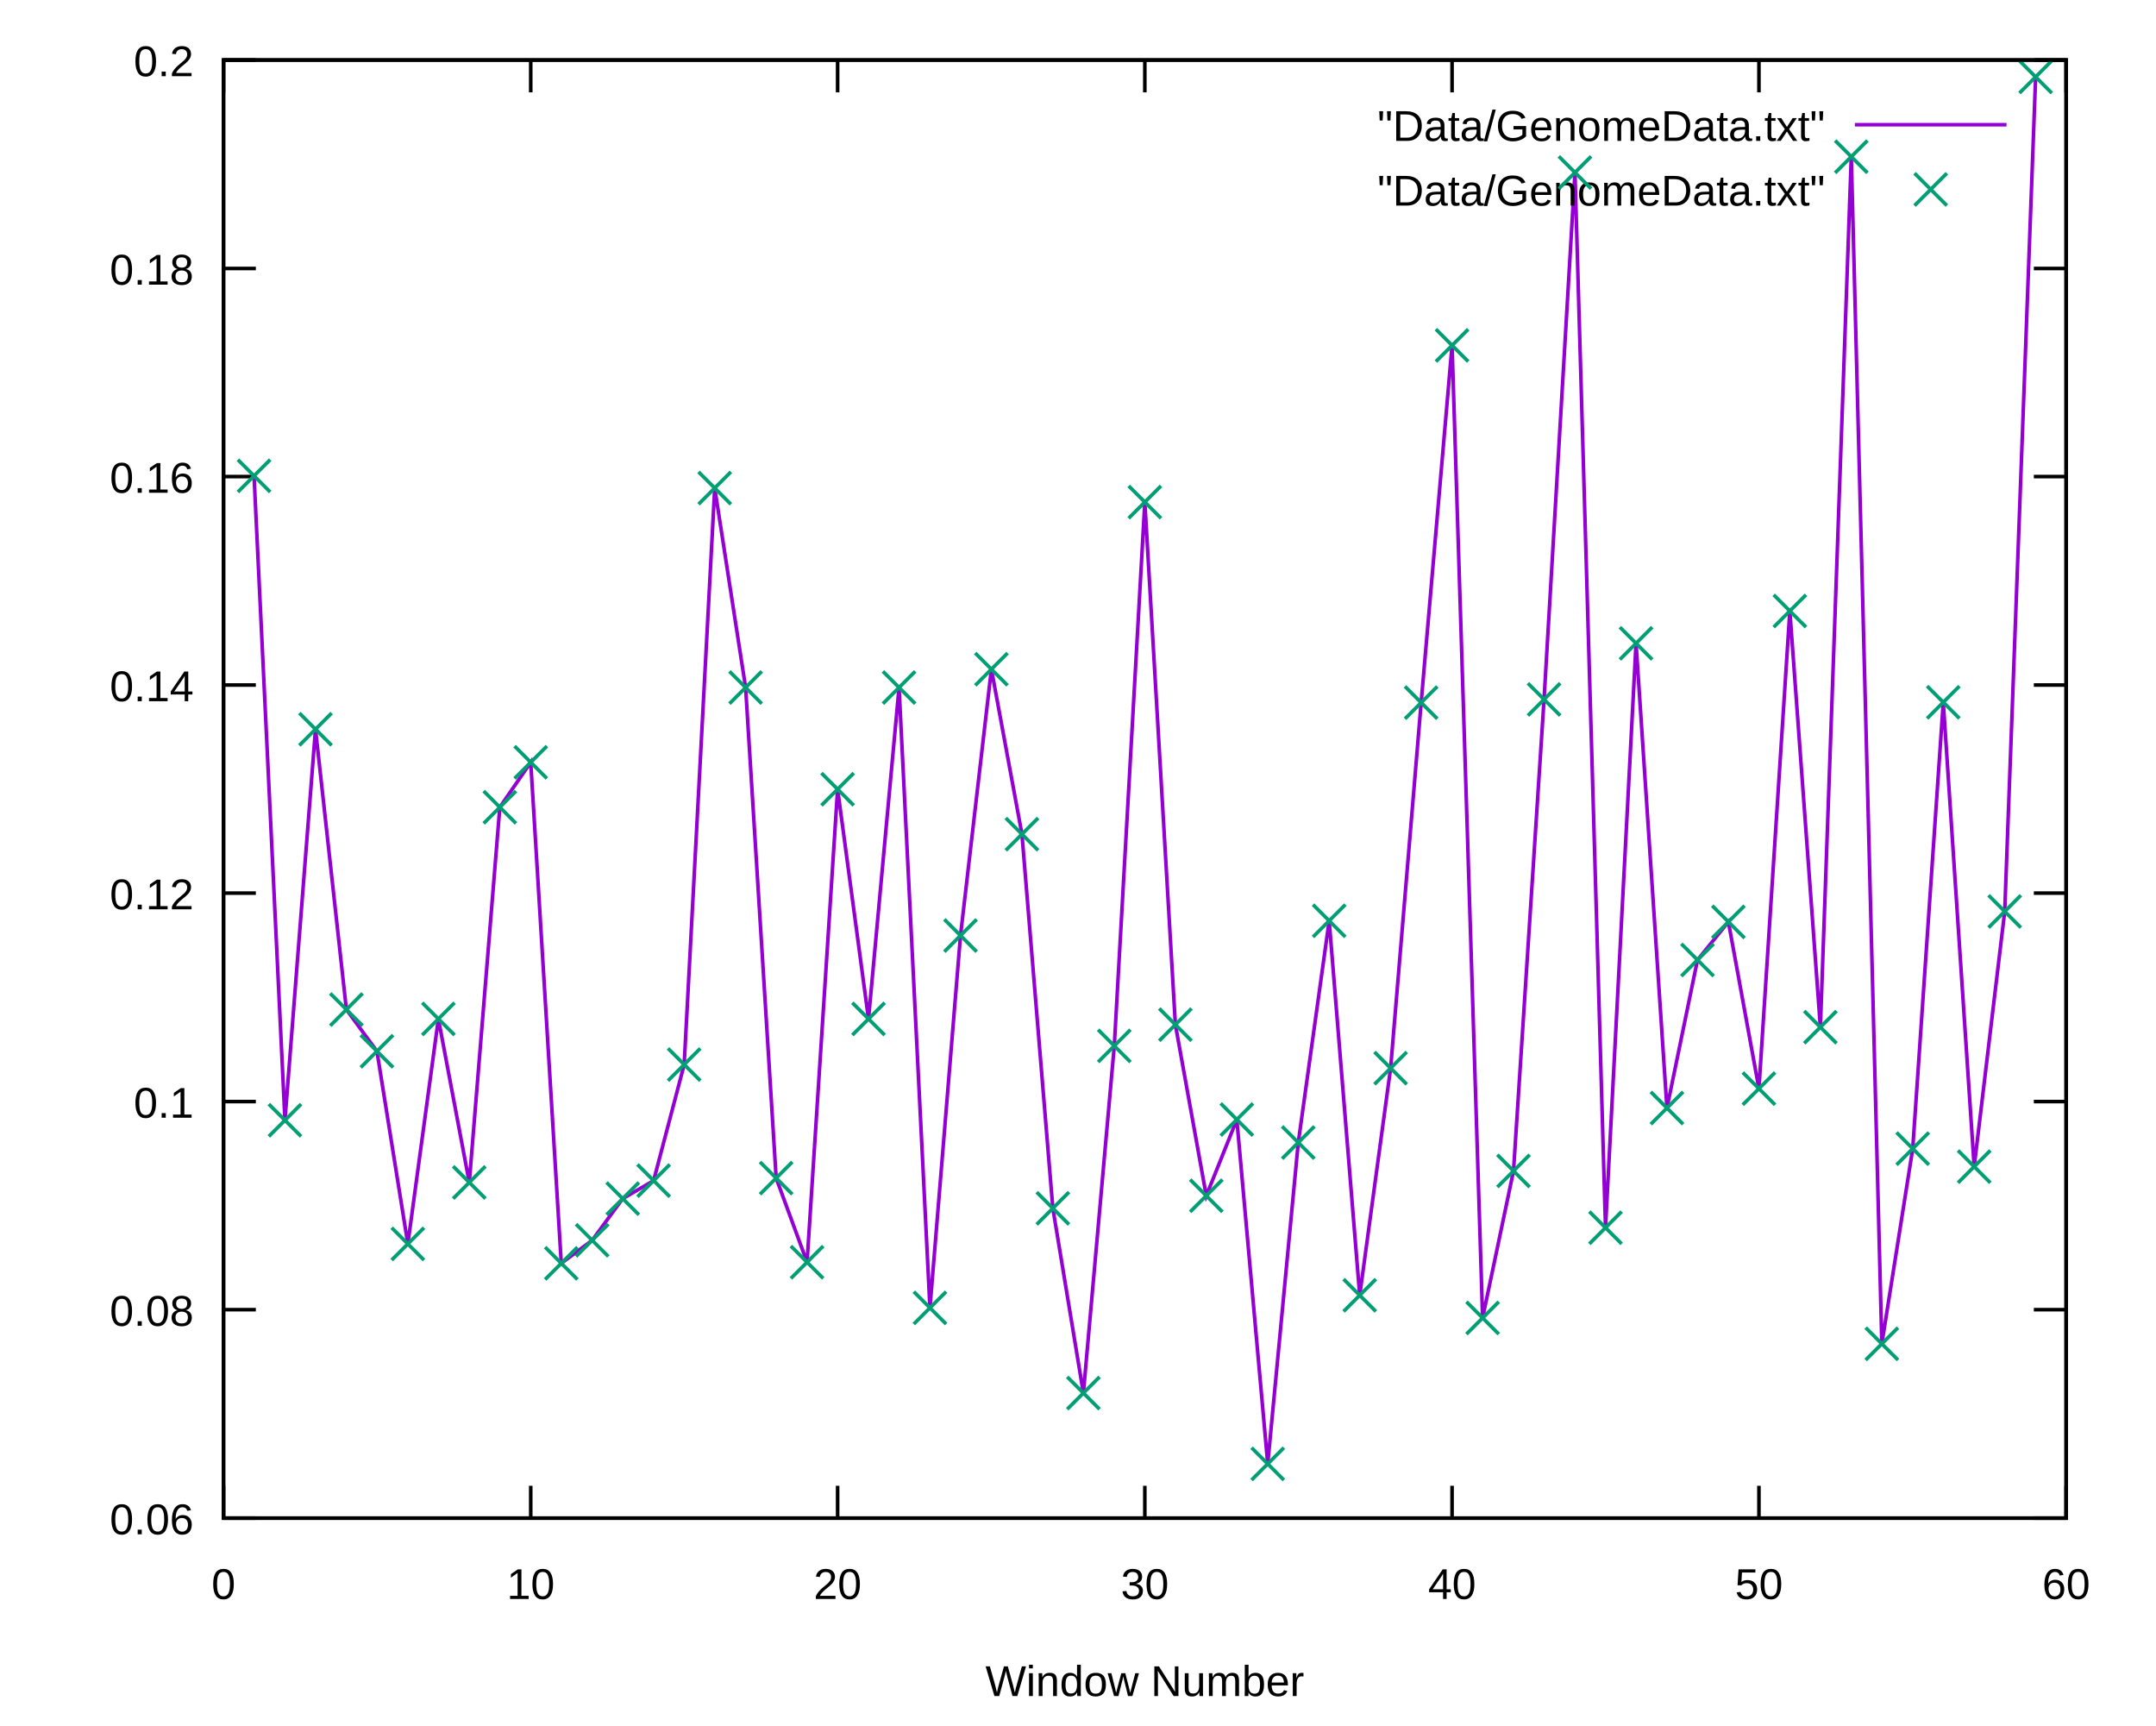
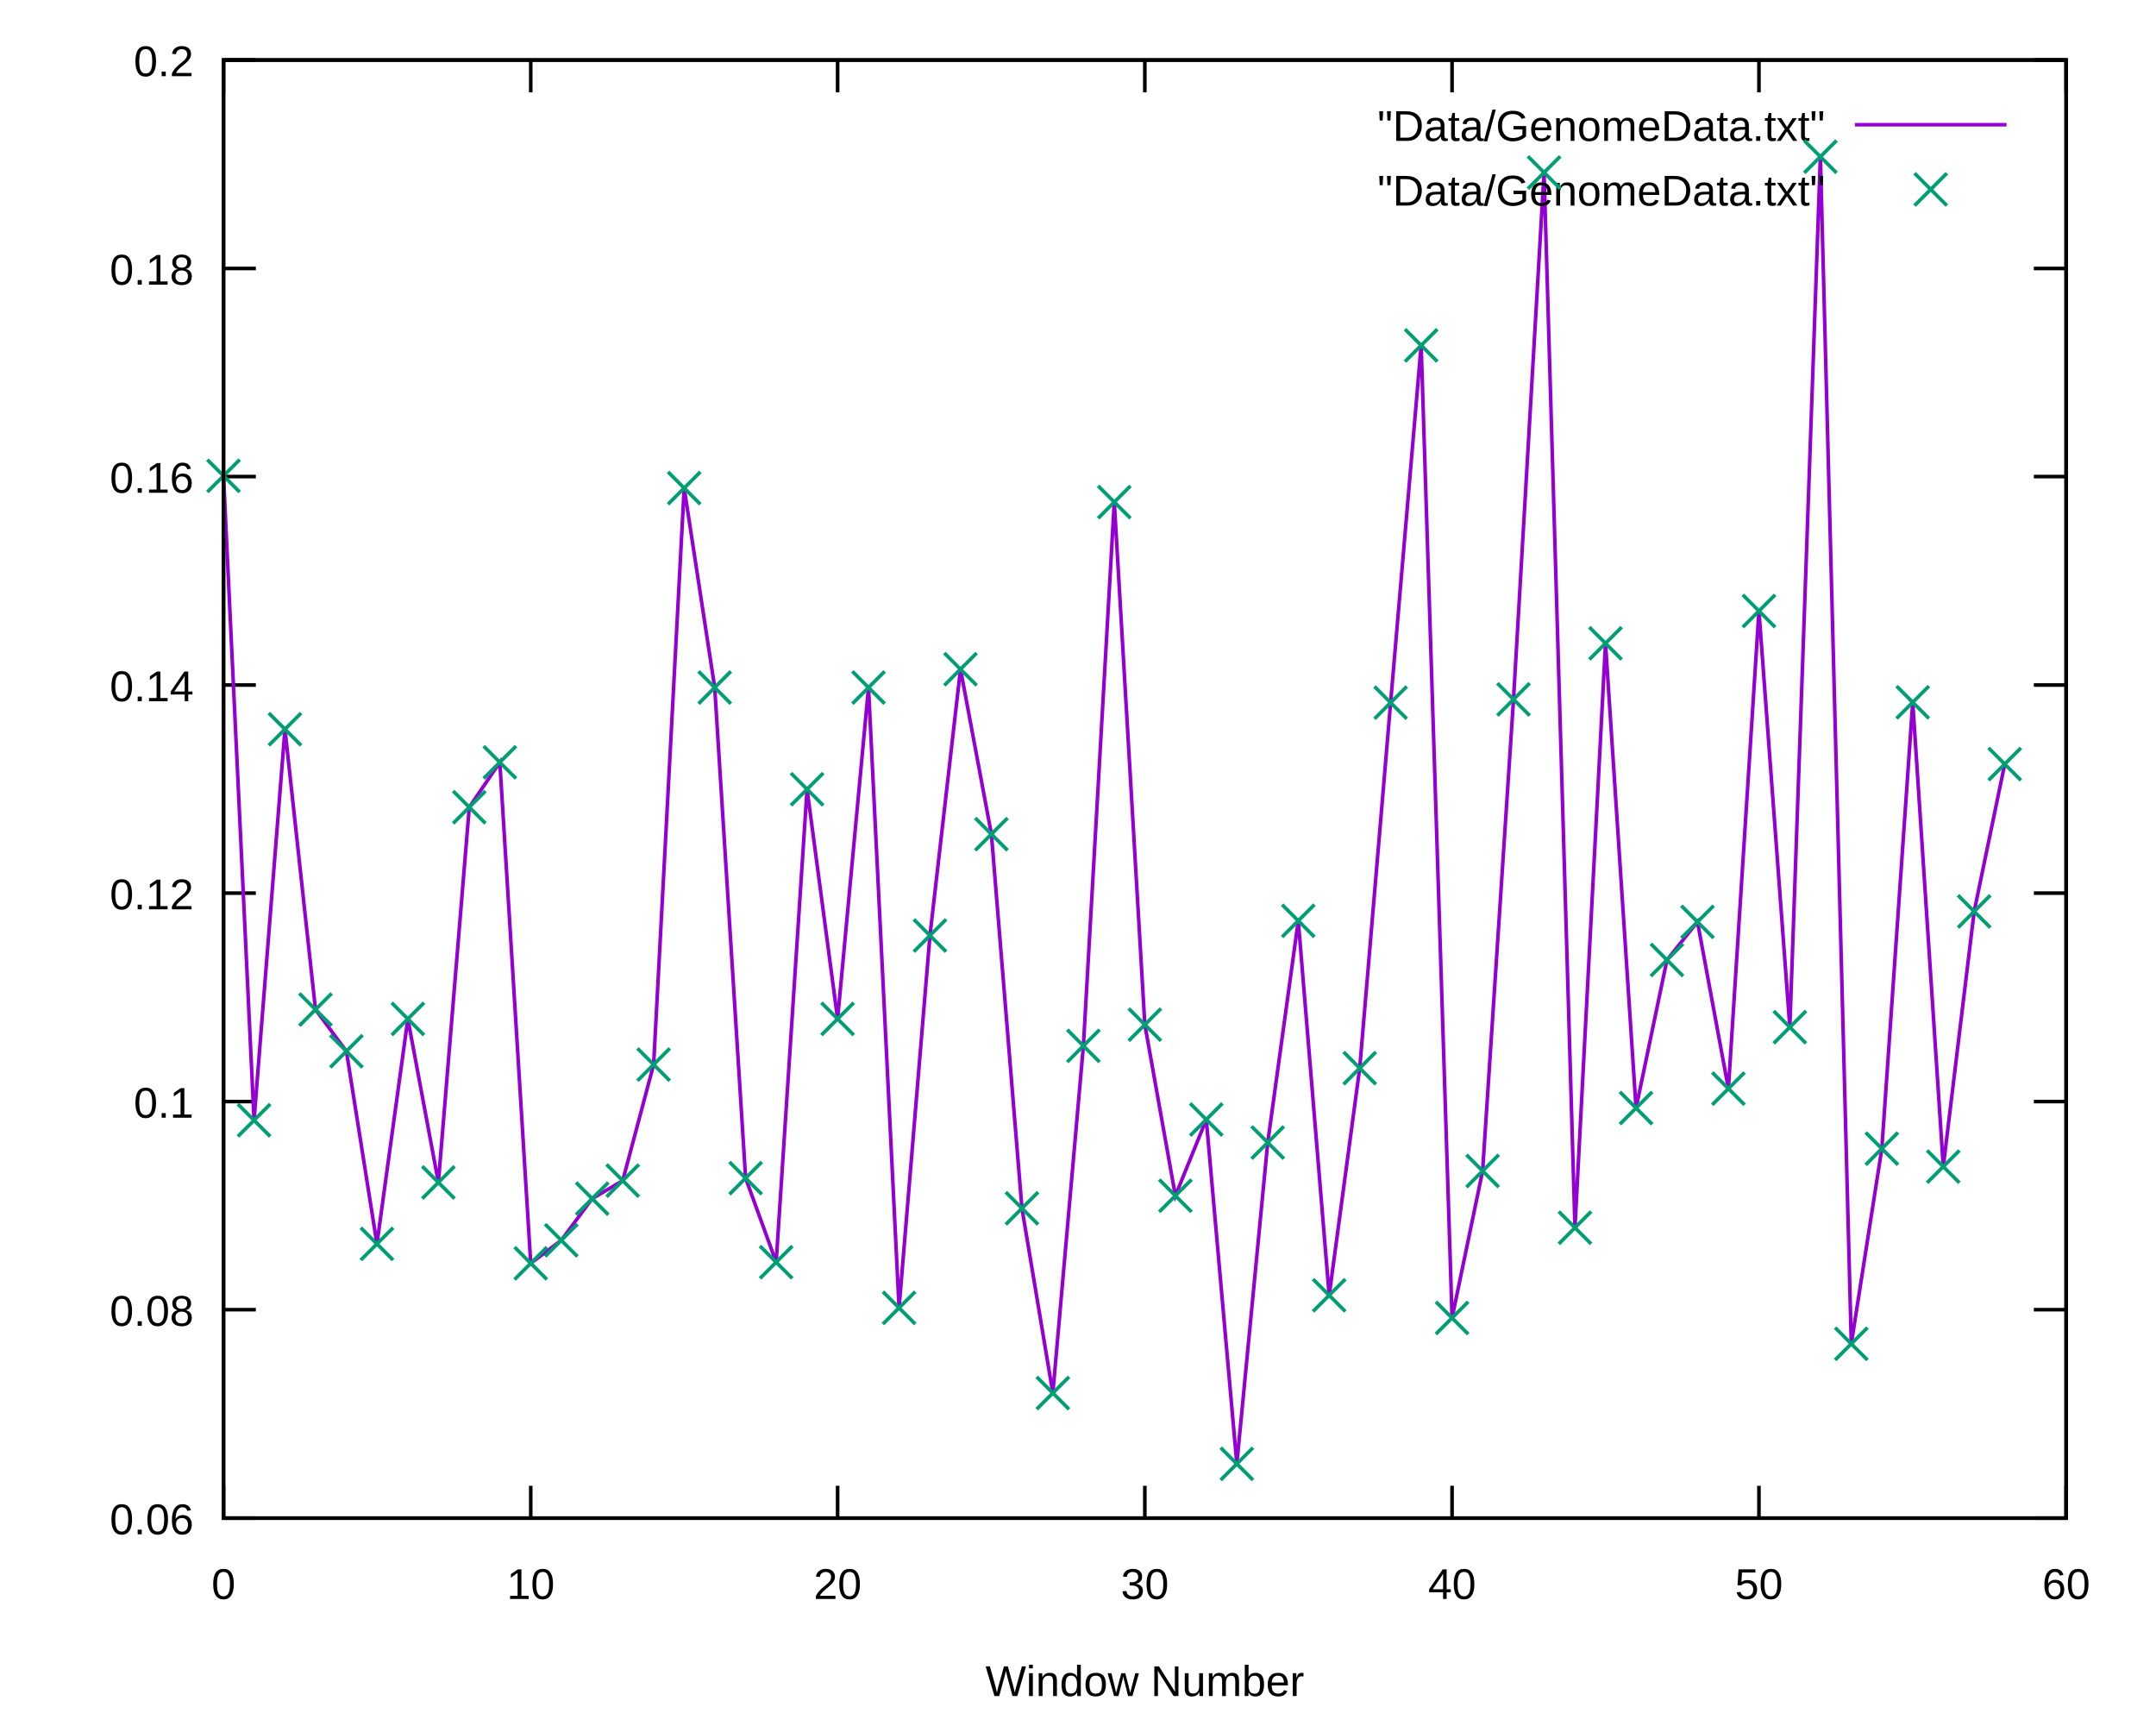
<svg xmlns="http://www.w3.org/2000/svg" xmlns:xlink="http://www.w3.org/1999/xlink" width="600" height="480" viewBox="0 0 600 480">
  <g id="gnuplot_canvas">
    <rect x="0" y="0" width="600" height="480" fill="none" />
    <defs>
      <circle id="gpDot" r="0.5" stroke-width="0.5" />
      <path id="gpPt0" stroke-width="0.222" stroke="currentColor" d="M-1,0 h2 M0,-1 v2" />
      <path id="gpPt1" stroke-width="0.222" stroke="currentColor" d="M-1,-1 L1,1 M1,-1 L-1,1" />
      <path id="gpPt2" stroke-width="0.222" stroke="currentColor" d="M-1,0 L1,0 M0,-1 L0,1 M-1,-1 L1,1 M-1,1 L1,-1" />
      <rect id="gpPt3" stroke-width="0.222" stroke="currentColor" x="-1" y="-1" width="2" height="2" />
      <rect id="gpPt4" stroke-width="0.222" stroke="currentColor" fill="currentColor" x="-1" y="-1" width="2" height="2" />
      <circle id="gpPt5" stroke-width="0.222" stroke="currentColor" cx="0" cy="0" r="1" />
      <use xlink:href="#gpPt5" id="gpPt6" fill="currentColor" stroke="none" />
      <path id="gpPt7" stroke-width="0.222" stroke="currentColor" d="M0,-1.33 L-1.33,0.67 L1.33,0.67 z" />
      <use xlink:href="#gpPt7" id="gpPt8" fill="currentColor" stroke="none" />
      <use xlink:href="#gpPt7" id="gpPt9" stroke="currentColor" transform="rotate(180)" />
      <use xlink:href="#gpPt9" id="gpPt10" fill="currentColor" stroke="none" />
      <use xlink:href="#gpPt3" id="gpPt11" stroke="currentColor" transform="rotate(45)" />
      <use xlink:href="#gpPt11" id="gpPt12" fill="currentColor" stroke="none" />
      <path id="gpPt13" stroke-width="0.222" stroke="currentColor" d="M0,1.330 L1.265,0.411 L0.782,-1.067 L-0.782,-1.076 L-1.265,0.411 z" />
      <use xlink:href="#gpPt13" id="gpPt14" fill="currentColor" stroke="none" />
      <filter id="textbox" filterUnits="objectBoundingBox" x="0" y="0" height="1" width="1">
        <feFlood flood-color="white" flood-opacity="1" result="bgnd" />
        <feComposite in="SourceGraphic" in2="bgnd" operator="atop" />
      </filter>
      <filter id="greybox" filterUnits="objectBoundingBox" x="0" y="0" height="1" width="1">
        <feFlood flood-color="lightgrey" flood-opacity="1" result="grey" />
        <feComposite in="SourceGraphic" in2="grey" operator="atop" />
      </filter>
    </defs>
    <g fill="none" color="white" stroke="currentColor" stroke-width="1.00" stroke-linecap="butt" stroke-linejoin="miter">
</g>
    <g fill="none" color="black" stroke="currentColor" stroke-width="1.00" stroke-linecap="butt" stroke-linejoin="miter">
      <path stroke="black" d="M62.2,422.4 L71.2,422.4 M575.0,422.4 L566.0,422.4  " />
      <g transform="translate(53.9,426.9)" stroke="none" fill="black" font-family="Arial" font-size="12.00" text-anchor="end">
        <text>
          <tspan font-family="Arial"> 0.06</tspan>
        </text>
      </g>
    </g>
    <g fill="none" color="black" stroke="currentColor" stroke-width="1.00" stroke-linecap="butt" stroke-linejoin="miter">
      <path stroke="black" d="M62.2,364.4 L71.2,364.4 M575.0,364.4 L566.0,364.4  " />
      <g transform="translate(53.9,368.9)" stroke="none" fill="black" font-family="Arial" font-size="12.00" text-anchor="end">
        <text>
          <tspan font-family="Arial"> 0.08</tspan>
        </text>
      </g>
    </g>
    <g fill="none" color="black" stroke="currentColor" stroke-width="1.00" stroke-linecap="butt" stroke-linejoin="miter">
      <path stroke="black" d="M62.2,306.5 L71.2,306.5 M575.0,306.5 L566.0,306.5  " />
      <g transform="translate(53.9,311.0)" stroke="none" fill="black" font-family="Arial" font-size="12.00" text-anchor="end">
        <text>
          <tspan font-family="Arial"> 0.1</tspan>
        </text>
      </g>
    </g>
    <g fill="none" color="black" stroke="currentColor" stroke-width="1.00" stroke-linecap="butt" stroke-linejoin="miter">
      <path stroke="black" d="M62.2,248.5 L71.2,248.5 M575.0,248.5 L566.0,248.5  " />
      <g transform="translate(53.9,253.0)" stroke="none" fill="black" font-family="Arial" font-size="12.00" text-anchor="end">
        <text>
          <tspan font-family="Arial"> 0.12</tspan>
        </text>
      </g>
    </g>
    <g fill="none" color="black" stroke="currentColor" stroke-width="1.00" stroke-linecap="butt" stroke-linejoin="miter">
      <path stroke="black" d="M62.2,190.6 L71.2,190.6 M575.0,190.6 L566.0,190.6  " />
      <g transform="translate(53.9,195.1)" stroke="none" fill="black" font-family="Arial" font-size="12.00" text-anchor="end">
        <text>
          <tspan font-family="Arial"> 0.14</tspan>
        </text>
      </g>
    </g>
    <g fill="none" color="black" stroke="currentColor" stroke-width="1.00" stroke-linecap="butt" stroke-linejoin="miter">
      <path stroke="black" d="M62.2,132.6 L71.2,132.6 M575.0,132.6 L566.0,132.6  " />
      <g transform="translate(53.9,137.1)" stroke="none" fill="black" font-family="Arial" font-size="12.00" text-anchor="end">
        <text>
          <tspan font-family="Arial"> 0.16</tspan>
        </text>
      </g>
    </g>
    <g fill="none" color="black" stroke="currentColor" stroke-width="1.00" stroke-linecap="butt" stroke-linejoin="miter">
      <path stroke="black" d="M62.2,74.7 L71.2,74.7 M575.0,74.7 L566.0,74.7  " />
      <g transform="translate(53.9,79.2)" stroke="none" fill="black" font-family="Arial" font-size="12.00" text-anchor="end">
        <text>
          <tspan font-family="Arial"> 0.18</tspan>
        </text>
      </g>
    </g>
    <g fill="none" color="black" stroke="currentColor" stroke-width="1.00" stroke-linecap="butt" stroke-linejoin="miter">
      <path stroke="black" d="M62.2,16.7 L71.2,16.7 M575.0,16.7 L566.0,16.7  " />
      <g transform="translate(53.9,21.2)" stroke="none" fill="black" font-family="Arial" font-size="12.00" text-anchor="end">
        <text>
          <tspan font-family="Arial"> 0.2</tspan>
        </text>
      </g>
    </g>
    <g fill="none" color="black" stroke="currentColor" stroke-width="1.00" stroke-linecap="butt" stroke-linejoin="miter">
      <path stroke="black" d="M62.2,422.4 L62.2,413.4 M62.2,16.7 L62.2,25.7  " />
      <g transform="translate(62.2,444.9)" stroke="none" fill="black" font-family="Arial" font-size="12.00" text-anchor="middle">
        <text>
          <tspan font-family="Arial"> 0</tspan>
        </text>
      </g>
    </g>
    <g fill="none" color="black" stroke="currentColor" stroke-width="1.00" stroke-linecap="butt" stroke-linejoin="miter">
      <path stroke="black" d="M147.7,422.4 L147.7,413.4 M147.7,16.7 L147.7,25.7  " />
      <g transform="translate(147.7,444.9)" stroke="none" fill="black" font-family="Arial" font-size="12.00" text-anchor="middle">
        <text>
          <tspan font-family="Arial"> 10</tspan>
        </text>
      </g>
    </g>
    <g fill="none" color="black" stroke="currentColor" stroke-width="1.00" stroke-linecap="butt" stroke-linejoin="miter">
      <path stroke="black" d="M233.1,422.4 L233.1,413.4 M233.1,16.7 L233.1,25.7  " />
      <g transform="translate(233.1,444.9)" stroke="none" fill="black" font-family="Arial" font-size="12.00" text-anchor="middle">
        <text>
          <tspan font-family="Arial"> 20</tspan>
        </text>
      </g>
    </g>
    <g fill="none" color="black" stroke="currentColor" stroke-width="1.00" stroke-linecap="butt" stroke-linejoin="miter">
      <path stroke="black" d="M318.6,422.4 L318.6,413.4 M318.6,16.7 L318.6,25.7  " />
      <g transform="translate(318.6,444.9)" stroke="none" fill="black" font-family="Arial" font-size="12.00" text-anchor="middle">
        <text>
          <tspan font-family="Arial"> 30</tspan>
        </text>
      </g>
    </g>
    <g fill="none" color="black" stroke="currentColor" stroke-width="1.00" stroke-linecap="butt" stroke-linejoin="miter">
      <path stroke="black" d="M404.1,422.4 L404.1,413.4 M404.1,16.7 L404.1,25.7  " />
      <g transform="translate(404.1,444.9)" stroke="none" fill="black" font-family="Arial" font-size="12.00" text-anchor="middle">
        <text>
          <tspan font-family="Arial"> 40</tspan>
        </text>
      </g>
    </g>
    <g fill="none" color="black" stroke="currentColor" stroke-width="1.00" stroke-linecap="butt" stroke-linejoin="miter">
      <path stroke="black" d="M489.5,422.4 L489.5,413.4 M489.5,16.7 L489.5,25.7  " />
      <g transform="translate(489.5,444.9)" stroke="none" fill="black" font-family="Arial" font-size="12.00" text-anchor="middle">
        <text>
          <tspan font-family="Arial"> 50</tspan>
        </text>
      </g>
    </g>
    <g fill="none" color="black" stroke="currentColor" stroke-width="1.00" stroke-linecap="butt" stroke-linejoin="miter">
      <path stroke="black" d="M575.0,422.4 L575.0,413.4 M575.0,16.7 L575.0,25.7  " />
      <g transform="translate(575.0,444.9)" stroke="none" fill="black" font-family="Arial" font-size="12.00" text-anchor="middle">
        <text>
          <tspan font-family="Arial"> 60</tspan>
        </text>
      </g>
    </g>
    <g fill="none" color="black" stroke="currentColor" stroke-width="1.00" stroke-linecap="butt" stroke-linejoin="miter">
</g>
    <g fill="none" color="black" stroke="currentColor" stroke-width="1.00" stroke-linecap="butt" stroke-linejoin="miter">
      <path stroke="black" d="M62.2,16.7 L62.2,422.4 L575.0,422.4 L575.0,16.7 L62.2,16.7 Z  " />
    </g>
    <g fill="none" color="black" stroke="currentColor" stroke-width="1.00" stroke-linecap="butt" stroke-linejoin="miter">
      <g transform="translate(318.6,471.9)" stroke="none" fill="black" font-family="Arial" font-size="12.00" text-anchor="middle">
        <text>
          <tspan font-family="Arial">Window Number</tspan>
        </text>
      </g>
    </g>
    <g fill="none" color="black" stroke="currentColor" stroke-width="1.00" stroke-linecap="butt" stroke-linejoin="miter">
</g>
    <g id="gnuplot_plot_1">
      <g fill="none" color="black" stroke="currentColor" stroke-width="1.00" stroke-linecap="butt" stroke-linejoin="miter">
        <g transform="translate(507.9,39.2)" stroke="none" fill="black" font-family="Arial" font-size="12.00" text-anchor="end">
          <text>"Data/GenomeData.txt"</text>
        </g>
      </g>
      <g fill="none" color="black" stroke="currentColor" stroke-width="1.00" stroke-linecap="butt" stroke-linejoin="miter">
-         <path stroke="rgb(148,   0, 211)" d="M516.2,34.7 L558.4,34.7 M70.7,132.4 L79.3,311.7 L87.8,202.9 L96.4,280.9 L104.9,292.5 L113.5,346.1   L122.0,283.5 L130.6,329.0 L139.1,224.6 L147.7,212.1 L156.2,351.5 L164.8,345.1 L173.3,333.5 L181.9,328.5   L190.4,296.2 L198.9,135.8 L207.5,191.3 L216.0,327.8 L224.6,351.2 L233.1,219.6 L241.7,283.5 L250.2,191.3   L258.8,363.9 L267.3,260.3 L275.9,186.2 L284.4,232.1 L293.0,336.2 L301.5,387.6 L310.1,291.0 L318.6,139.7   L327.1,285.1 L335.7,332.7 L344.2,311.5 L352.8,407.3 L361.3,317.9 L369.9,256.2 L378.4,360.4 L387.0,297.2   L395.5,195.5 L404.1,96.1 L412.6,366.7 L421.2,325.8 L429.7,194.6 L438.3,48.0 L446.8,341.6 L455.3,179.0   L463.9,308.3 L472.4,267.1 L481.0,256.5 L489.5,302.9 L498.1,170.0 L506.6,285.8 L515.2,43.6 L523.7,373.9   L532.3,319.6 L540.8,195.4 L549.4,324.6 L557.9,253.6 L566.5,21.4  " />
+         <path stroke="rgb(148,   0, 211)" d="M516.2,34.7 L558.4,34.7 M62.2,132.4 L70.7,311.7 L79.3,202.9 L87.8,280.9 L96.4,292.5 L104.9,346.1   L113.5,283.5 L122.0,329.0 L130.6,224.6 L139.1,212.1 L147.7,351.5 L156.2,345.1 L164.8,333.5 L173.3,328.5   L181.9,296.2 L190.4,135.8 L198.9,191.3 L207.5,327.8 L216.0,351.2 L224.6,219.6 L233.1,283.5 L241.7,191.3   L250.2,363.9 L258.8,260.3 L267.3,186.2 L275.9,232.1 L284.4,336.2 L293.0,387.6 L301.5,291.0 L310.1,139.7   L318.6,285.1 L327.1,332.7 L335.7,311.5 L344.2,407.3 L352.8,317.9 L361.3,256.2 L369.9,360.4 L378.4,297.2   L387.0,195.5 L395.5,96.1 L404.1,366.7 L412.6,325.8 L421.2,194.6 L429.7,48.0 L438.3,341.6 L446.8,179.0   L455.3,308.3 L463.9,267.1 L472.4,256.5 L481.0,302.9 L489.5,170.0 L498.1,285.8 L506.6,43.6 L515.2,373.9   L523.7,319.6 L532.3,195.4 L540.8,324.6 L549.4,253.6 L557.9,212.6  " />
      </g>
    </g>
    <g id="gnuplot_plot_2">
      <g fill="none" color="black" stroke="currentColor" stroke-width="1.00" stroke-linecap="butt" stroke-linejoin="miter">
        <g transform="translate(507.9,57.2)" stroke="none" fill="black" font-family="Arial" font-size="12.00" text-anchor="end">
          <text>"Data/GenomeData.txt"</text>
        </g>
      </g>
      <g fill="none" color="black" stroke="currentColor" stroke-width="1.00" stroke-linecap="butt" stroke-linejoin="miter">
-         <use xlink:href="#gpPt1" transform="translate(70.7,132.4) scale(4.50)" color="rgb(  0, 158, 115)" />
-         <use xlink:href="#gpPt1" transform="translate(79.3,311.7) scale(4.50)" color="rgb(  0, 158, 115)" />
-         <use xlink:href="#gpPt1" transform="translate(87.8,202.9) scale(4.50)" color="rgb(  0, 158, 115)" />
-         <use xlink:href="#gpPt1" transform="translate(96.4,280.9) scale(4.50)" color="rgb(  0, 158, 115)" />
-         <use xlink:href="#gpPt1" transform="translate(104.9,292.5) scale(4.50)" color="rgb(  0, 158, 115)" />
-         <use xlink:href="#gpPt1" transform="translate(113.5,346.1) scale(4.50)" color="rgb(  0, 158, 115)" />
-         <use xlink:href="#gpPt1" transform="translate(122.0,283.5) scale(4.50)" color="rgb(  0, 158, 115)" />
-         <use xlink:href="#gpPt1" transform="translate(130.6,329.0) scale(4.50)" color="rgb(  0, 158, 115)" />
-         <use xlink:href="#gpPt1" transform="translate(139.1,224.6) scale(4.50)" color="rgb(  0, 158, 115)" />
-         <use xlink:href="#gpPt1" transform="translate(147.7,212.1) scale(4.50)" color="rgb(  0, 158, 115)" />
-         <use xlink:href="#gpPt1" transform="translate(156.2,351.5) scale(4.50)" color="rgb(  0, 158, 115)" />
-         <use xlink:href="#gpPt1" transform="translate(164.8,345.1) scale(4.50)" color="rgb(  0, 158, 115)" />
-         <use xlink:href="#gpPt1" transform="translate(173.3,333.5) scale(4.50)" color="rgb(  0, 158, 115)" />
-         <use xlink:href="#gpPt1" transform="translate(181.9,328.5) scale(4.50)" color="rgb(  0, 158, 115)" />
-         <use xlink:href="#gpPt1" transform="translate(190.4,296.2) scale(4.50)" color="rgb(  0, 158, 115)" />
-         <use xlink:href="#gpPt1" transform="translate(198.9,135.8) scale(4.50)" color="rgb(  0, 158, 115)" />
-         <use xlink:href="#gpPt1" transform="translate(207.5,191.3) scale(4.50)" color="rgb(  0, 158, 115)" />
-         <use xlink:href="#gpPt1" transform="translate(216.0,327.8) scale(4.50)" color="rgb(  0, 158, 115)" />
-         <use xlink:href="#gpPt1" transform="translate(224.6,351.2) scale(4.50)" color="rgb(  0, 158, 115)" />
-         <use xlink:href="#gpPt1" transform="translate(233.1,219.6) scale(4.50)" color="rgb(  0, 158, 115)" />
-         <use xlink:href="#gpPt1" transform="translate(241.7,283.5) scale(4.50)" color="rgb(  0, 158, 115)" />
-         <use xlink:href="#gpPt1" transform="translate(250.2,191.3) scale(4.50)" color="rgb(  0, 158, 115)" />
-         <use xlink:href="#gpPt1" transform="translate(258.8,363.9) scale(4.50)" color="rgb(  0, 158, 115)" />
-         <use xlink:href="#gpPt1" transform="translate(267.3,260.3) scale(4.50)" color="rgb(  0, 158, 115)" />
-         <use xlink:href="#gpPt1" transform="translate(275.9,186.2) scale(4.50)" color="rgb(  0, 158, 115)" />
-         <use xlink:href="#gpPt1" transform="translate(284.4,232.1) scale(4.50)" color="rgb(  0, 158, 115)" />
-         <use xlink:href="#gpPt1" transform="translate(293.0,336.2) scale(4.50)" color="rgb(  0, 158, 115)" />
-         <use xlink:href="#gpPt1" transform="translate(301.5,387.6) scale(4.50)" color="rgb(  0, 158, 115)" />
-         <use xlink:href="#gpPt1" transform="translate(310.1,291.0) scale(4.50)" color="rgb(  0, 158, 115)" />
-         <use xlink:href="#gpPt1" transform="translate(318.6,139.7) scale(4.50)" color="rgb(  0, 158, 115)" />
-         <use xlink:href="#gpPt1" transform="translate(327.1,285.1) scale(4.50)" color="rgb(  0, 158, 115)" />
-         <use xlink:href="#gpPt1" transform="translate(335.7,332.7) scale(4.50)" color="rgb(  0, 158, 115)" />
-         <use xlink:href="#gpPt1" transform="translate(344.2,311.5) scale(4.50)" color="rgb(  0, 158, 115)" />
-         <use xlink:href="#gpPt1" transform="translate(352.8,407.3) scale(4.50)" color="rgb(  0, 158, 115)" />
-         <use xlink:href="#gpPt1" transform="translate(361.3,317.9) scale(4.50)" color="rgb(  0, 158, 115)" />
-         <use xlink:href="#gpPt1" transform="translate(369.9,256.2) scale(4.50)" color="rgb(  0, 158, 115)" />
-         <use xlink:href="#gpPt1" transform="translate(378.4,360.4) scale(4.50)" color="rgb(  0, 158, 115)" />
-         <use xlink:href="#gpPt1" transform="translate(387.0,297.2) scale(4.50)" color="rgb(  0, 158, 115)" />
-         <use xlink:href="#gpPt1" transform="translate(395.5,195.5) scale(4.50)" color="rgb(  0, 158, 115)" />
-         <use xlink:href="#gpPt1" transform="translate(404.1,96.1) scale(4.50)" color="rgb(  0, 158, 115)" />
-         <use xlink:href="#gpPt1" transform="translate(412.6,366.7) scale(4.50)" color="rgb(  0, 158, 115)" />
-         <use xlink:href="#gpPt1" transform="translate(421.2,325.8) scale(4.50)" color="rgb(  0, 158, 115)" />
-         <use xlink:href="#gpPt1" transform="translate(429.7,194.6) scale(4.50)" color="rgb(  0, 158, 115)" />
-         <use xlink:href="#gpPt1" transform="translate(438.3,48.0) scale(4.50)" color="rgb(  0, 158, 115)" />
-         <use xlink:href="#gpPt1" transform="translate(446.8,341.6) scale(4.50)" color="rgb(  0, 158, 115)" />
-         <use xlink:href="#gpPt1" transform="translate(455.3,179.0) scale(4.50)" color="rgb(  0, 158, 115)" />
-         <use xlink:href="#gpPt1" transform="translate(463.9,308.3) scale(4.50)" color="rgb(  0, 158, 115)" />
-         <use xlink:href="#gpPt1" transform="translate(472.4,267.1) scale(4.50)" color="rgb(  0, 158, 115)" />
-         <use xlink:href="#gpPt1" transform="translate(481.0,256.5) scale(4.50)" color="rgb(  0, 158, 115)" />
-         <use xlink:href="#gpPt1" transform="translate(489.5,302.9) scale(4.50)" color="rgb(  0, 158, 115)" />
-         <use xlink:href="#gpPt1" transform="translate(498.1,170.0) scale(4.50)" color="rgb(  0, 158, 115)" />
-         <use xlink:href="#gpPt1" transform="translate(506.6,285.8) scale(4.50)" color="rgb(  0, 158, 115)" />
-         <use xlink:href="#gpPt1" transform="translate(515.2,43.6) scale(4.50)" color="rgb(  0, 158, 115)" />
-         <use xlink:href="#gpPt1" transform="translate(523.7,373.9) scale(4.50)" color="rgb(  0, 158, 115)" />
-         <use xlink:href="#gpPt1" transform="translate(532.3,319.6) scale(4.50)" color="rgb(  0, 158, 115)" />
-         <use xlink:href="#gpPt1" transform="translate(540.8,195.4) scale(4.50)" color="rgb(  0, 158, 115)" />
-         <use xlink:href="#gpPt1" transform="translate(549.4,324.6) scale(4.50)" color="rgb(  0, 158, 115)" />
-         <use xlink:href="#gpPt1" transform="translate(557.9,253.6) scale(4.50)" color="rgb(  0, 158, 115)" />
-         <use xlink:href="#gpPt1" transform="translate(566.5,21.4) scale(4.50)" color="rgb(  0, 158, 115)" />
+         <use xlink:href="#gpPt1" transform="translate(62.2,132.4) scale(4.50)" color="rgb(  0, 158, 115)" />
+         <use xlink:href="#gpPt1" transform="translate(70.7,311.7) scale(4.50)" color="rgb(  0, 158, 115)" />
+         <use xlink:href="#gpPt1" transform="translate(79.3,202.9) scale(4.50)" color="rgb(  0, 158, 115)" />
+         <use xlink:href="#gpPt1" transform="translate(87.8,280.9) scale(4.50)" color="rgb(  0, 158, 115)" />
+         <use xlink:href="#gpPt1" transform="translate(96.4,292.5) scale(4.50)" color="rgb(  0, 158, 115)" />
+         <use xlink:href="#gpPt1" transform="translate(104.9,346.1) scale(4.50)" color="rgb(  0, 158, 115)" />
+         <use xlink:href="#gpPt1" transform="translate(113.5,283.5) scale(4.50)" color="rgb(  0, 158, 115)" />
+         <use xlink:href="#gpPt1" transform="translate(122.0,329.0) scale(4.50)" color="rgb(  0, 158, 115)" />
+         <use xlink:href="#gpPt1" transform="translate(130.6,224.6) scale(4.50)" color="rgb(  0, 158, 115)" />
+         <use xlink:href="#gpPt1" transform="translate(139.1,212.1) scale(4.50)" color="rgb(  0, 158, 115)" />
+         <use xlink:href="#gpPt1" transform="translate(147.7,351.5) scale(4.50)" color="rgb(  0, 158, 115)" />
+         <use xlink:href="#gpPt1" transform="translate(156.2,345.1) scale(4.50)" color="rgb(  0, 158, 115)" />
+         <use xlink:href="#gpPt1" transform="translate(164.8,333.5) scale(4.50)" color="rgb(  0, 158, 115)" />
+         <use xlink:href="#gpPt1" transform="translate(173.3,328.5) scale(4.50)" color="rgb(  0, 158, 115)" />
+         <use xlink:href="#gpPt1" transform="translate(181.9,296.2) scale(4.50)" color="rgb(  0, 158, 115)" />
+         <use xlink:href="#gpPt1" transform="translate(190.4,135.8) scale(4.50)" color="rgb(  0, 158, 115)" />
+         <use xlink:href="#gpPt1" transform="translate(198.9,191.3) scale(4.50)" color="rgb(  0, 158, 115)" />
+         <use xlink:href="#gpPt1" transform="translate(207.5,327.8) scale(4.50)" color="rgb(  0, 158, 115)" />
+         <use xlink:href="#gpPt1" transform="translate(216.0,351.2) scale(4.50)" color="rgb(  0, 158, 115)" />
+         <use xlink:href="#gpPt1" transform="translate(224.6,219.6) scale(4.50)" color="rgb(  0, 158, 115)" />
+         <use xlink:href="#gpPt1" transform="translate(233.1,283.5) scale(4.50)" color="rgb(  0, 158, 115)" />
+         <use xlink:href="#gpPt1" transform="translate(241.7,191.3) scale(4.50)" color="rgb(  0, 158, 115)" />
+         <use xlink:href="#gpPt1" transform="translate(250.2,363.9) scale(4.50)" color="rgb(  0, 158, 115)" />
+         <use xlink:href="#gpPt1" transform="translate(258.8,260.3) scale(4.50)" color="rgb(  0, 158, 115)" />
+         <use xlink:href="#gpPt1" transform="translate(267.3,186.2) scale(4.50)" color="rgb(  0, 158, 115)" />
+         <use xlink:href="#gpPt1" transform="translate(275.9,232.1) scale(4.50)" color="rgb(  0, 158, 115)" />
+         <use xlink:href="#gpPt1" transform="translate(284.4,336.2) scale(4.50)" color="rgb(  0, 158, 115)" />
+         <use xlink:href="#gpPt1" transform="translate(293.0,387.6) scale(4.50)" color="rgb(  0, 158, 115)" />
+         <use xlink:href="#gpPt1" transform="translate(301.5,291.0) scale(4.50)" color="rgb(  0, 158, 115)" />
+         <use xlink:href="#gpPt1" transform="translate(310.1,139.7) scale(4.50)" color="rgb(  0, 158, 115)" />
+         <use xlink:href="#gpPt1" transform="translate(318.6,285.1) scale(4.50)" color="rgb(  0, 158, 115)" />
+         <use xlink:href="#gpPt1" transform="translate(327.1,332.7) scale(4.50)" color="rgb(  0, 158, 115)" />
+         <use xlink:href="#gpPt1" transform="translate(335.7,311.5) scale(4.50)" color="rgb(  0, 158, 115)" />
+         <use xlink:href="#gpPt1" transform="translate(344.2,407.3) scale(4.50)" color="rgb(  0, 158, 115)" />
+         <use xlink:href="#gpPt1" transform="translate(352.8,317.9) scale(4.50)" color="rgb(  0, 158, 115)" />
+         <use xlink:href="#gpPt1" transform="translate(361.3,256.2) scale(4.50)" color="rgb(  0, 158, 115)" />
+         <use xlink:href="#gpPt1" transform="translate(369.9,360.4) scale(4.50)" color="rgb(  0, 158, 115)" />
+         <use xlink:href="#gpPt1" transform="translate(378.4,297.2) scale(4.50)" color="rgb(  0, 158, 115)" />
+         <use xlink:href="#gpPt1" transform="translate(387.0,195.5) scale(4.50)" color="rgb(  0, 158, 115)" />
+         <use xlink:href="#gpPt1" transform="translate(395.5,96.1) scale(4.50)" color="rgb(  0, 158, 115)" />
+         <use xlink:href="#gpPt1" transform="translate(404.1,366.7) scale(4.50)" color="rgb(  0, 158, 115)" />
+         <use xlink:href="#gpPt1" transform="translate(412.6,325.8) scale(4.50)" color="rgb(  0, 158, 115)" />
+         <use xlink:href="#gpPt1" transform="translate(421.2,194.6) scale(4.50)" color="rgb(  0, 158, 115)" />
+         <use xlink:href="#gpPt1" transform="translate(429.7,48.0) scale(4.50)" color="rgb(  0, 158, 115)" />
+         <use xlink:href="#gpPt1" transform="translate(438.3,341.6) scale(4.50)" color="rgb(  0, 158, 115)" />
+         <use xlink:href="#gpPt1" transform="translate(446.8,179.0) scale(4.50)" color="rgb(  0, 158, 115)" />
+         <use xlink:href="#gpPt1" transform="translate(455.3,308.3) scale(4.50)" color="rgb(  0, 158, 115)" />
+         <use xlink:href="#gpPt1" transform="translate(463.9,267.1) scale(4.50)" color="rgb(  0, 158, 115)" />
+         <use xlink:href="#gpPt1" transform="translate(472.4,256.5) scale(4.50)" color="rgb(  0, 158, 115)" />
+         <use xlink:href="#gpPt1" transform="translate(481.0,302.9) scale(4.50)" color="rgb(  0, 158, 115)" />
+         <use xlink:href="#gpPt1" transform="translate(489.5,170.0) scale(4.50)" color="rgb(  0, 158, 115)" />
+         <use xlink:href="#gpPt1" transform="translate(498.1,285.8) scale(4.50)" color="rgb(  0, 158, 115)" />
+         <use xlink:href="#gpPt1" transform="translate(506.6,43.6) scale(4.50)" color="rgb(  0, 158, 115)" />
+         <use xlink:href="#gpPt1" transform="translate(515.2,373.9) scale(4.50)" color="rgb(  0, 158, 115)" />
+         <use xlink:href="#gpPt1" transform="translate(523.7,319.6) scale(4.50)" color="rgb(  0, 158, 115)" />
+         <use xlink:href="#gpPt1" transform="translate(532.3,195.4) scale(4.50)" color="rgb(  0, 158, 115)" />
+         <use xlink:href="#gpPt1" transform="translate(540.8,324.6) scale(4.50)" color="rgb(  0, 158, 115)" />
+         <use xlink:href="#gpPt1" transform="translate(549.4,253.6) scale(4.50)" color="rgb(  0, 158, 115)" />
+         <use xlink:href="#gpPt1" transform="translate(557.9,212.6) scale(4.50)" color="rgb(  0, 158, 115)" />
        <use xlink:href="#gpPt1" transform="translate(537.3,52.7) scale(4.50)" color="rgb(  0, 158, 115)" />
      </g>
    </g>
    <g fill="none" color="white" stroke="rgb(  0, 158, 115)" stroke-width="2.00" stroke-linecap="butt" stroke-linejoin="miter">
</g>
    <g fill="none" color="black" stroke="currentColor" stroke-width="2.00" stroke-linecap="butt" stroke-linejoin="miter">
</g>
    <g fill="none" color="black" stroke="black" stroke-width="1.00" stroke-linecap="butt" stroke-linejoin="miter">
</g>
    <g fill="none" color="black" stroke="currentColor" stroke-width="1.00" stroke-linecap="butt" stroke-linejoin="miter">
      <path stroke="black" d="M62.2,16.7 L62.2,422.4 L575.0,422.4 L575.0,16.7 L62.2,16.7 Z  " />
    </g>
    <g fill="none" color="black" stroke="currentColor" stroke-width="1.00" stroke-linecap="butt" stroke-linejoin="miter">
</g>
  </g>
</svg>
